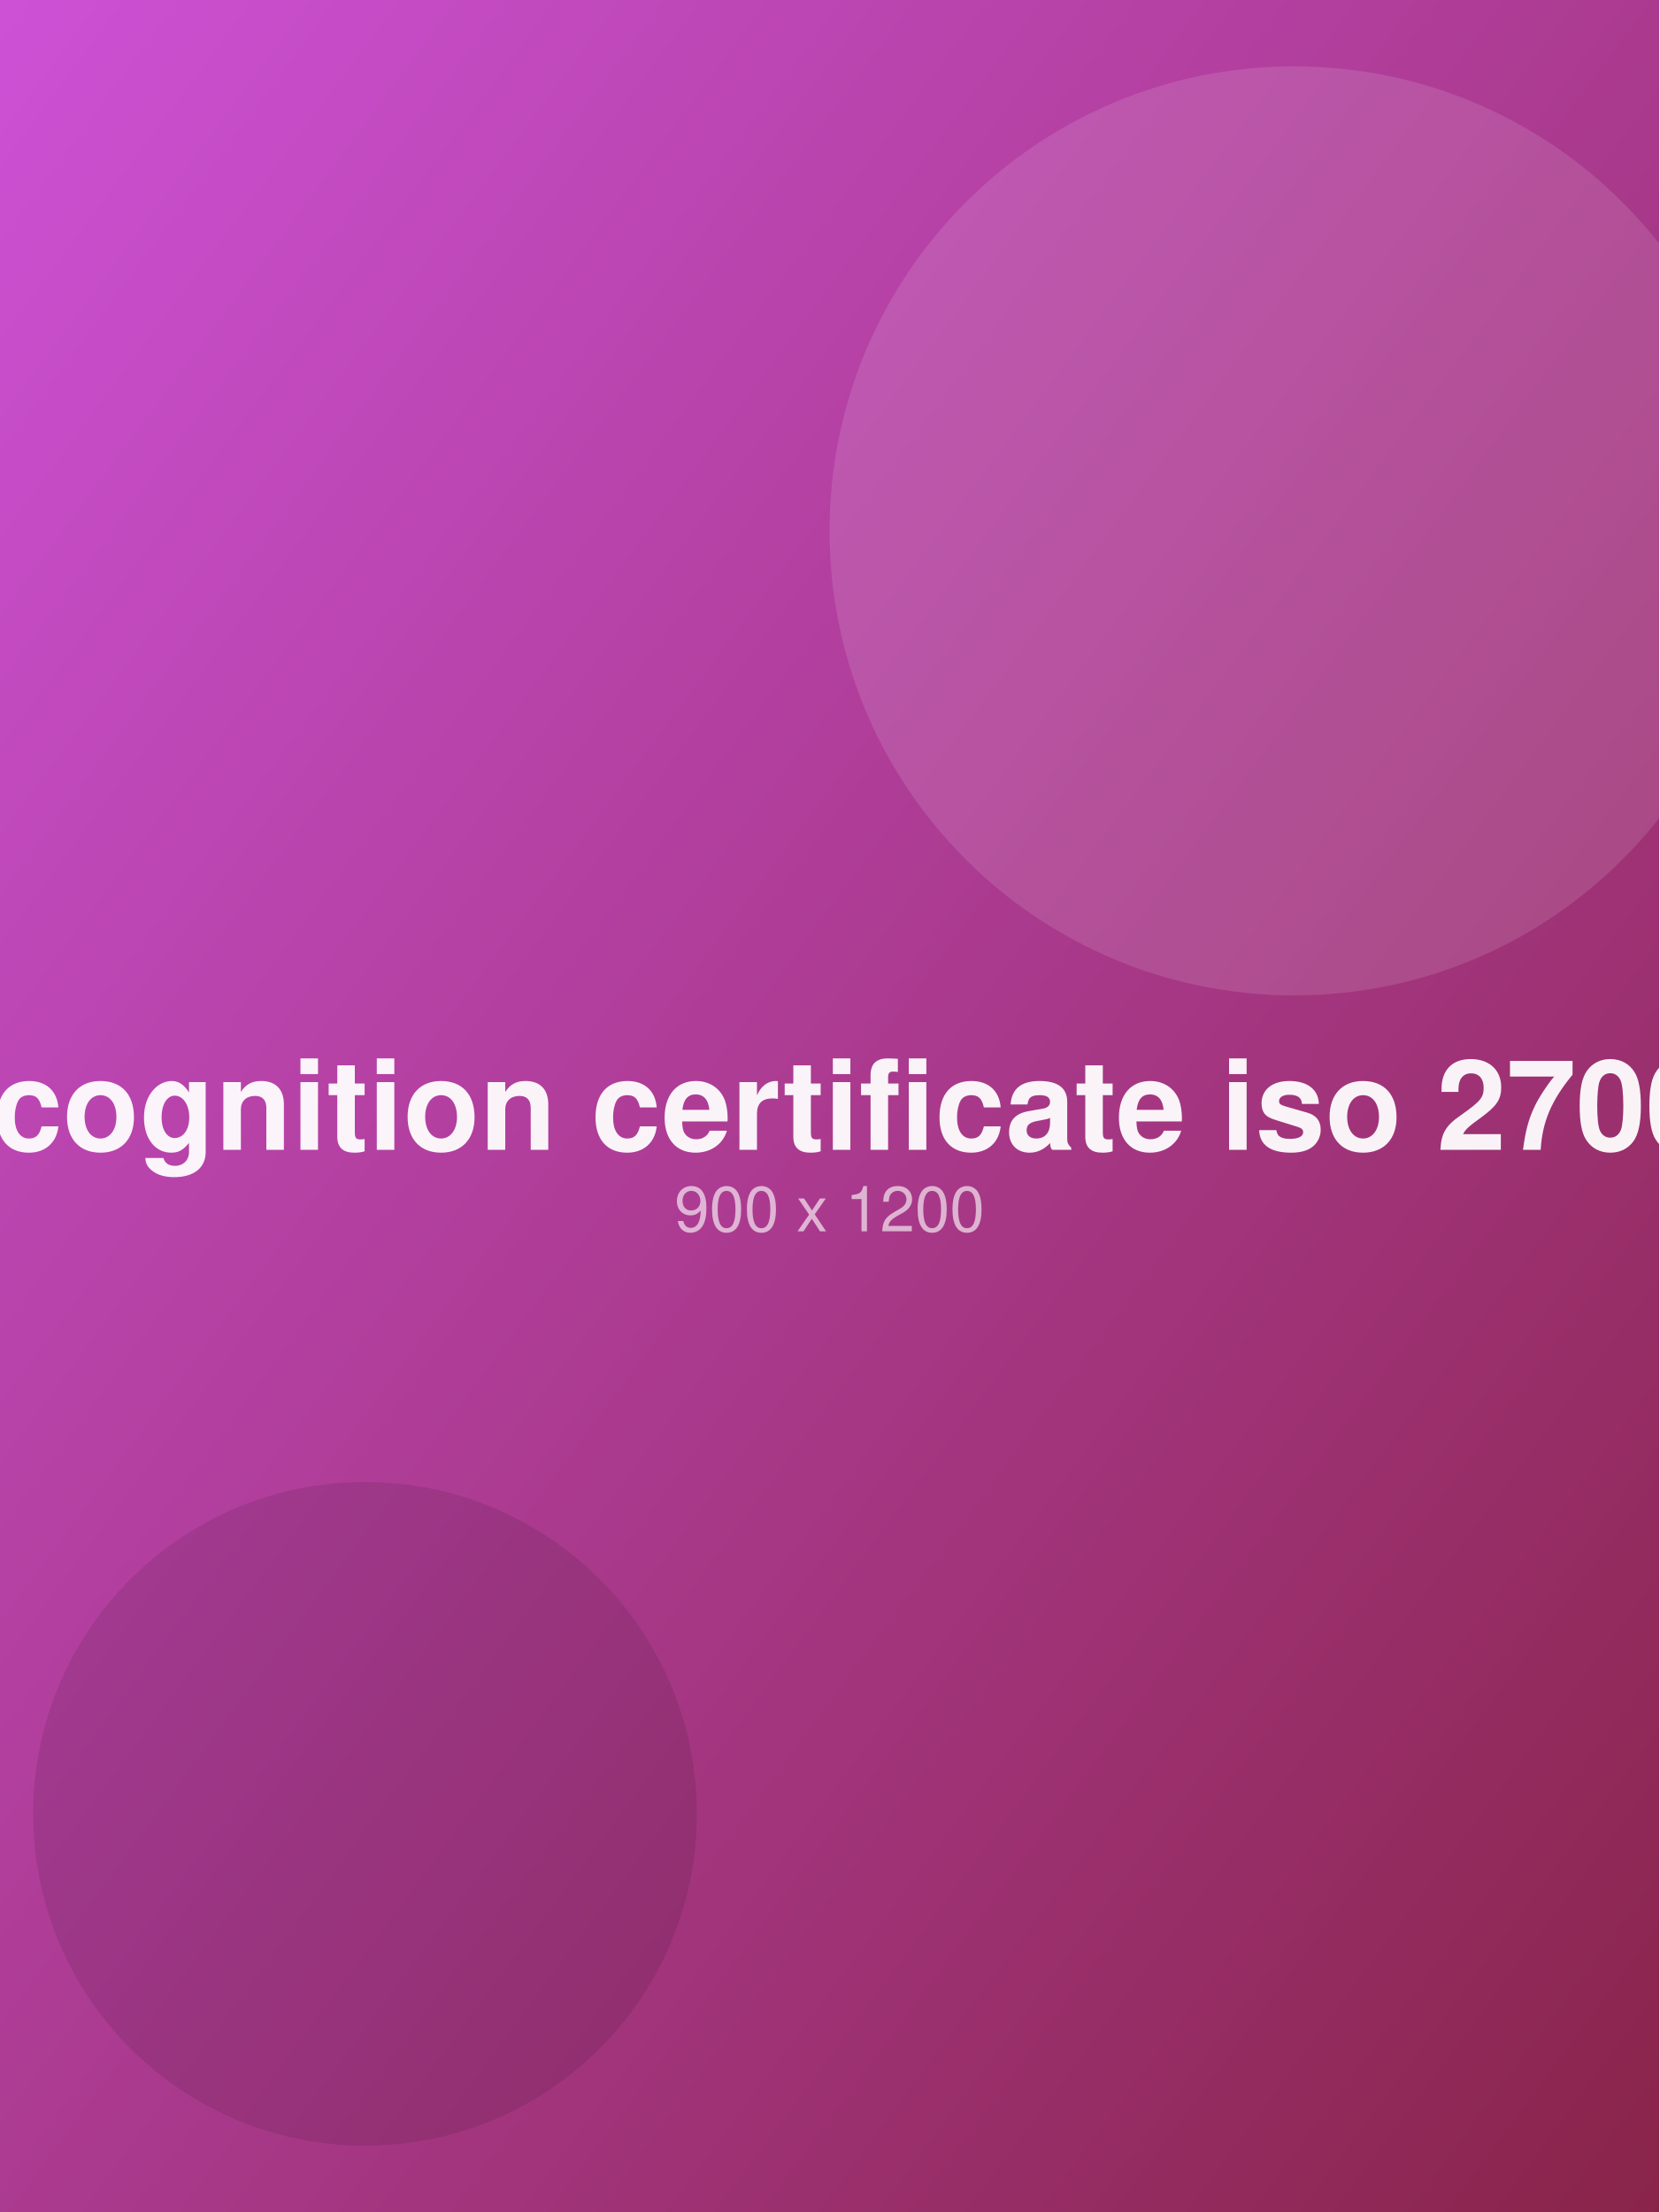
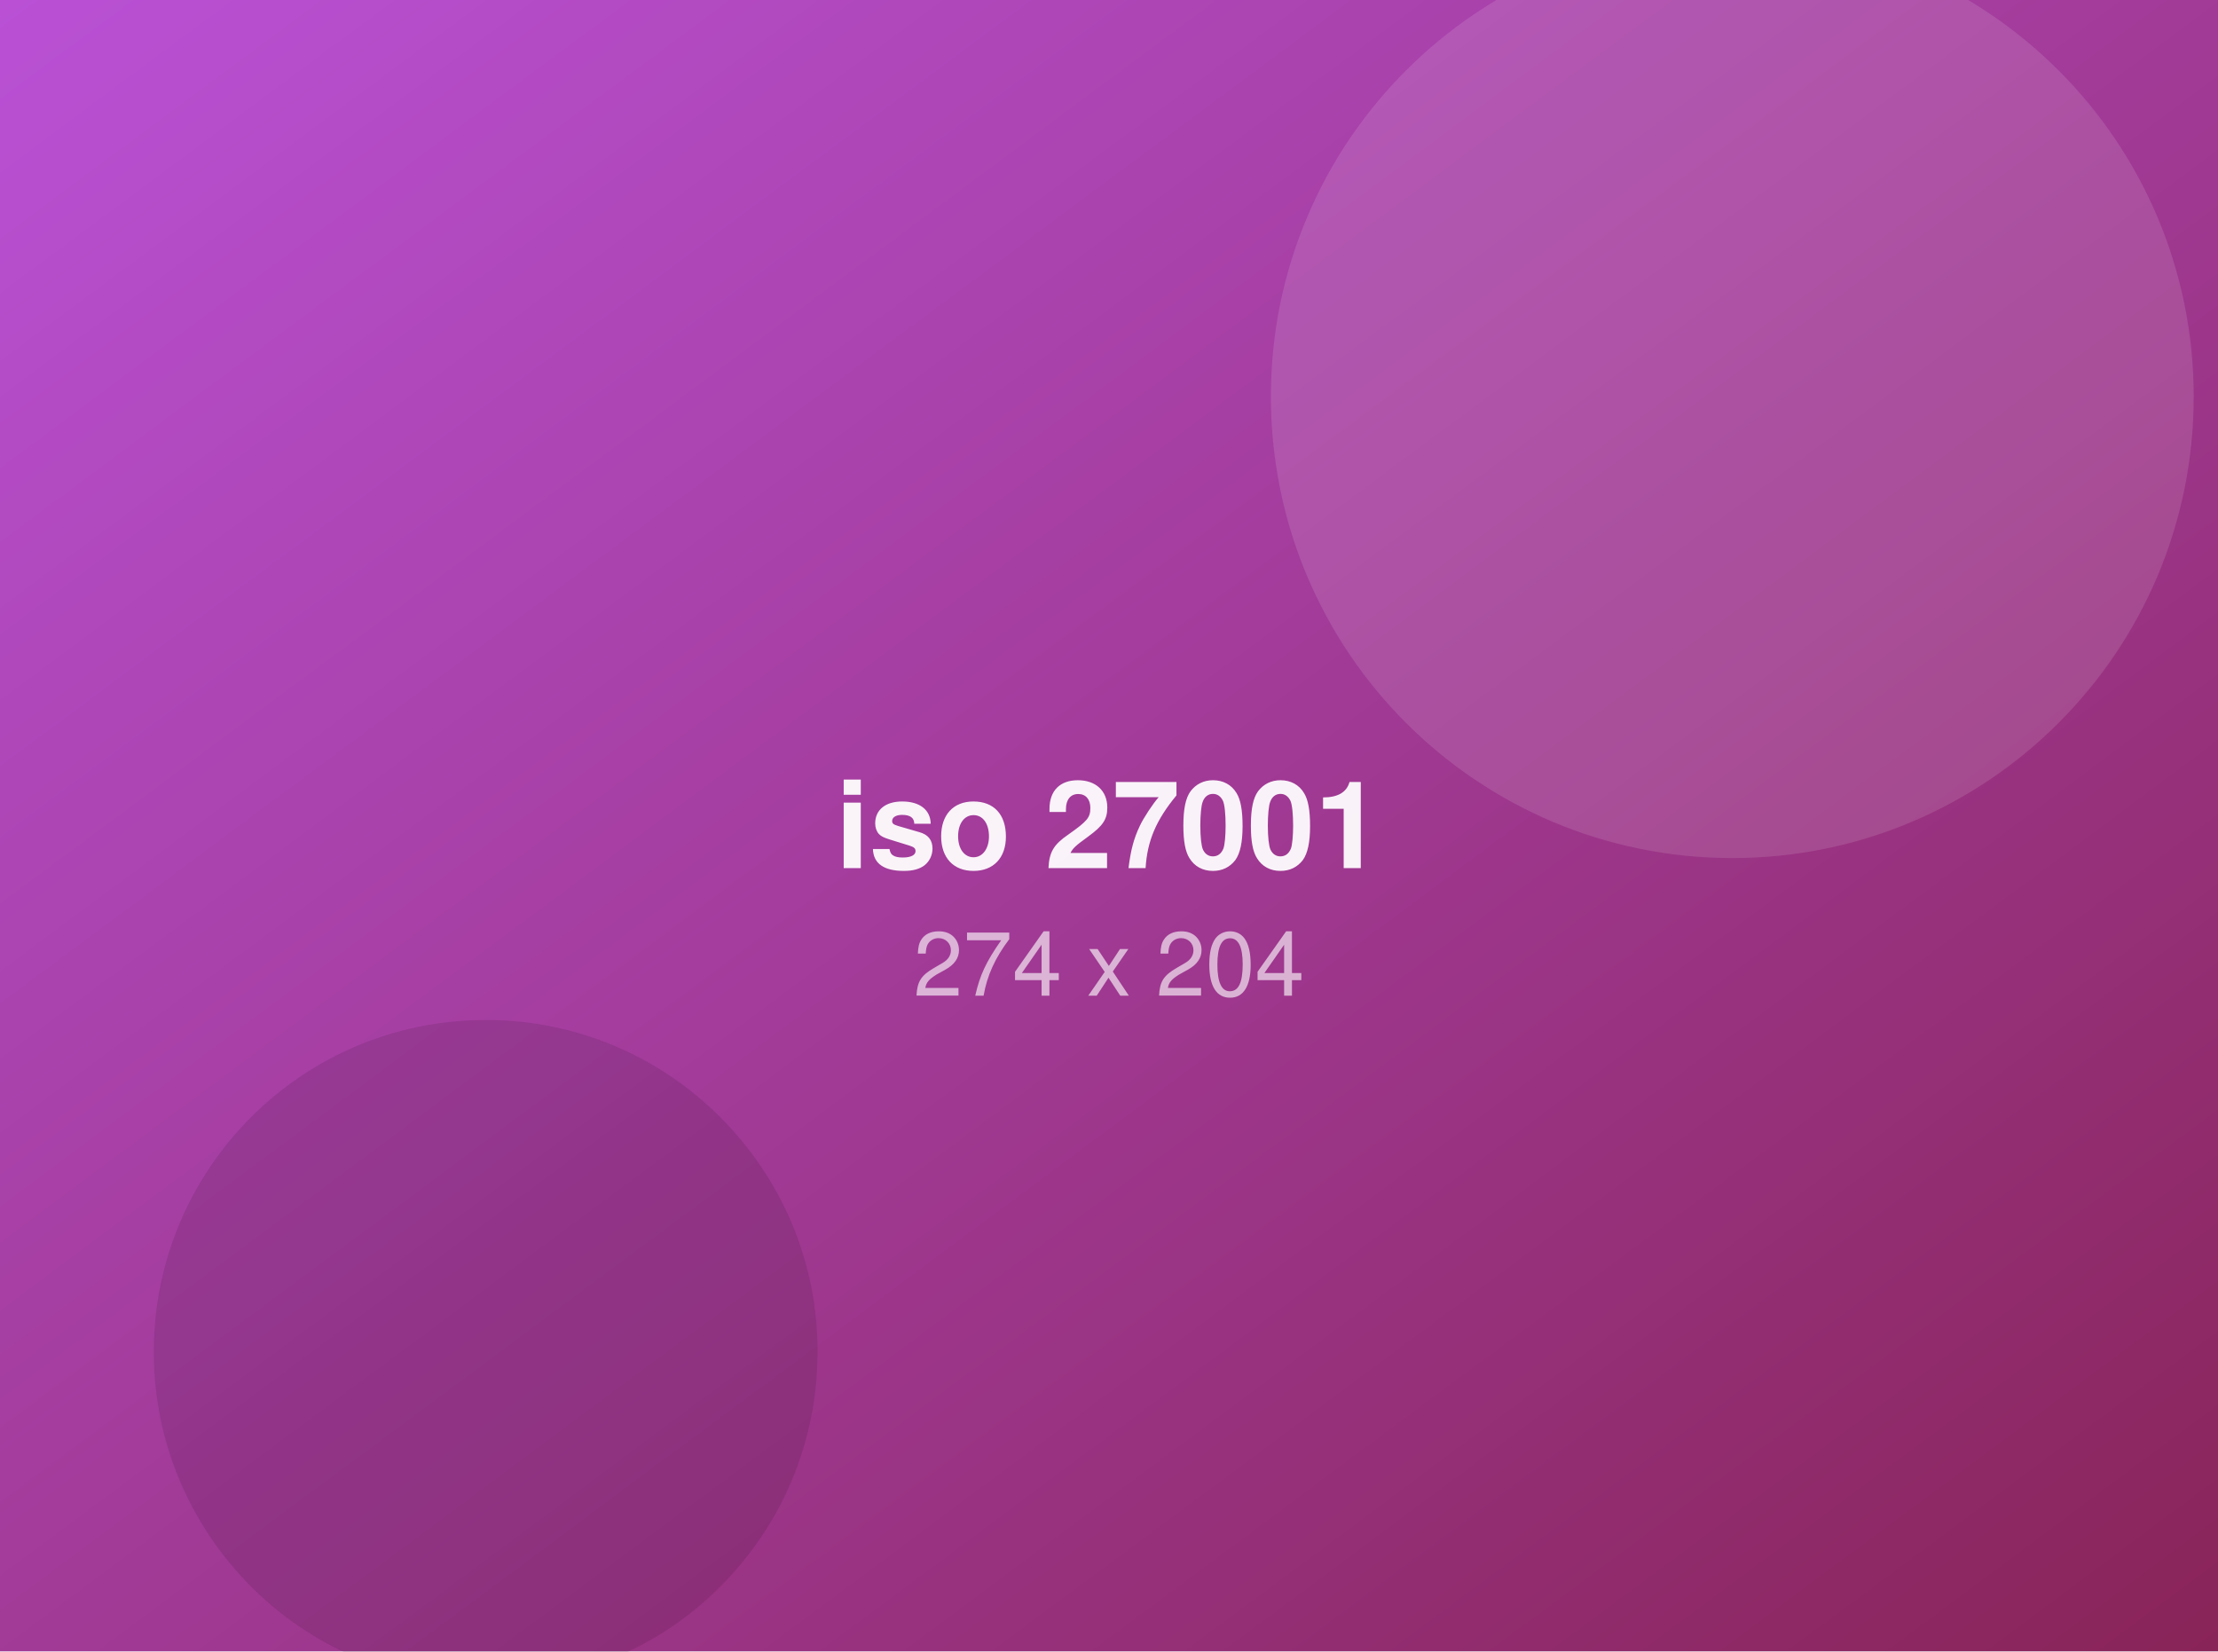
- <svg xmlns="http://www.w3.org/2000/svg" width="900" height="1200" viewBox="0 0 900 1200" role="img" aria-label="recognition certificate iso 27001">
+ <svg xmlns="http://www.w3.org/2000/svg" width="274" height="204" viewBox="0 0 274 204" role="img" aria-label="recognition certificate iso 27001">
  <defs>
    <linearGradient id="g" x1="0" y1="0" x2="1" y2="1">
-       <stop offset="0%" stop-color="hsl(296, 62%, 58%)" />
-       <stop offset="100%" stop-color="hsl(338, 58%, 34%)" />
+       <stop offset="0%" stop-color="hsl(287, 62%, 58%)" />
+       <stop offset="100%" stop-color="hsl(329, 58%, 34%)" />
    </linearGradient>
  </defs>
-   <rect width="900" height="1200" fill="url(#g)" />
-   <circle cx="702" cy="288" r="252" fill="rgba(255,255,255,0.12)" />
-   <circle cx="198" cy="984" r="180" fill="rgba(0,0,0,0.10)" />
-   <text x="50%" y="50%" text-anchor="middle" dominant-baseline="middle" font-family="DM Sans, Segoe UI, Helvetica, Arial, sans-serif" font-size="68" font-weight="600" fill="rgba(255,255,255,0.94)">recognition certificate iso 27001</text>
-   <text x="50%" y="668" text-anchor="middle" font-family="DM Sans, Segoe UI, Helvetica, Arial, sans-serif" font-size="34" fill="rgba(255,255,255,0.62)">900 x 1200</text>
+   <rect width="274" height="204" fill="url(#g)" />
+   <circle cx="214" cy="49" r="57" fill="rgba(255,255,255,0.12)" />
+   <circle cx="60" cy="167" r="41" fill="rgba(0,0,0,0.10)" />
+   <text x="50%" y="50%" text-anchor="middle" dominant-baseline="middle" font-family="DM Sans, Segoe UI, Helvetica, Arial, sans-serif" font-size="15" font-weight="600" fill="rgba(255,255,255,0.94)">iso 27001</text>
+   <text x="50%" y="123" text-anchor="middle" font-family="DM Sans, Segoe UI, Helvetica, Arial, sans-serif" font-size="11" fill="rgba(255,255,255,0.62)">274 x 204</text>
</svg>
